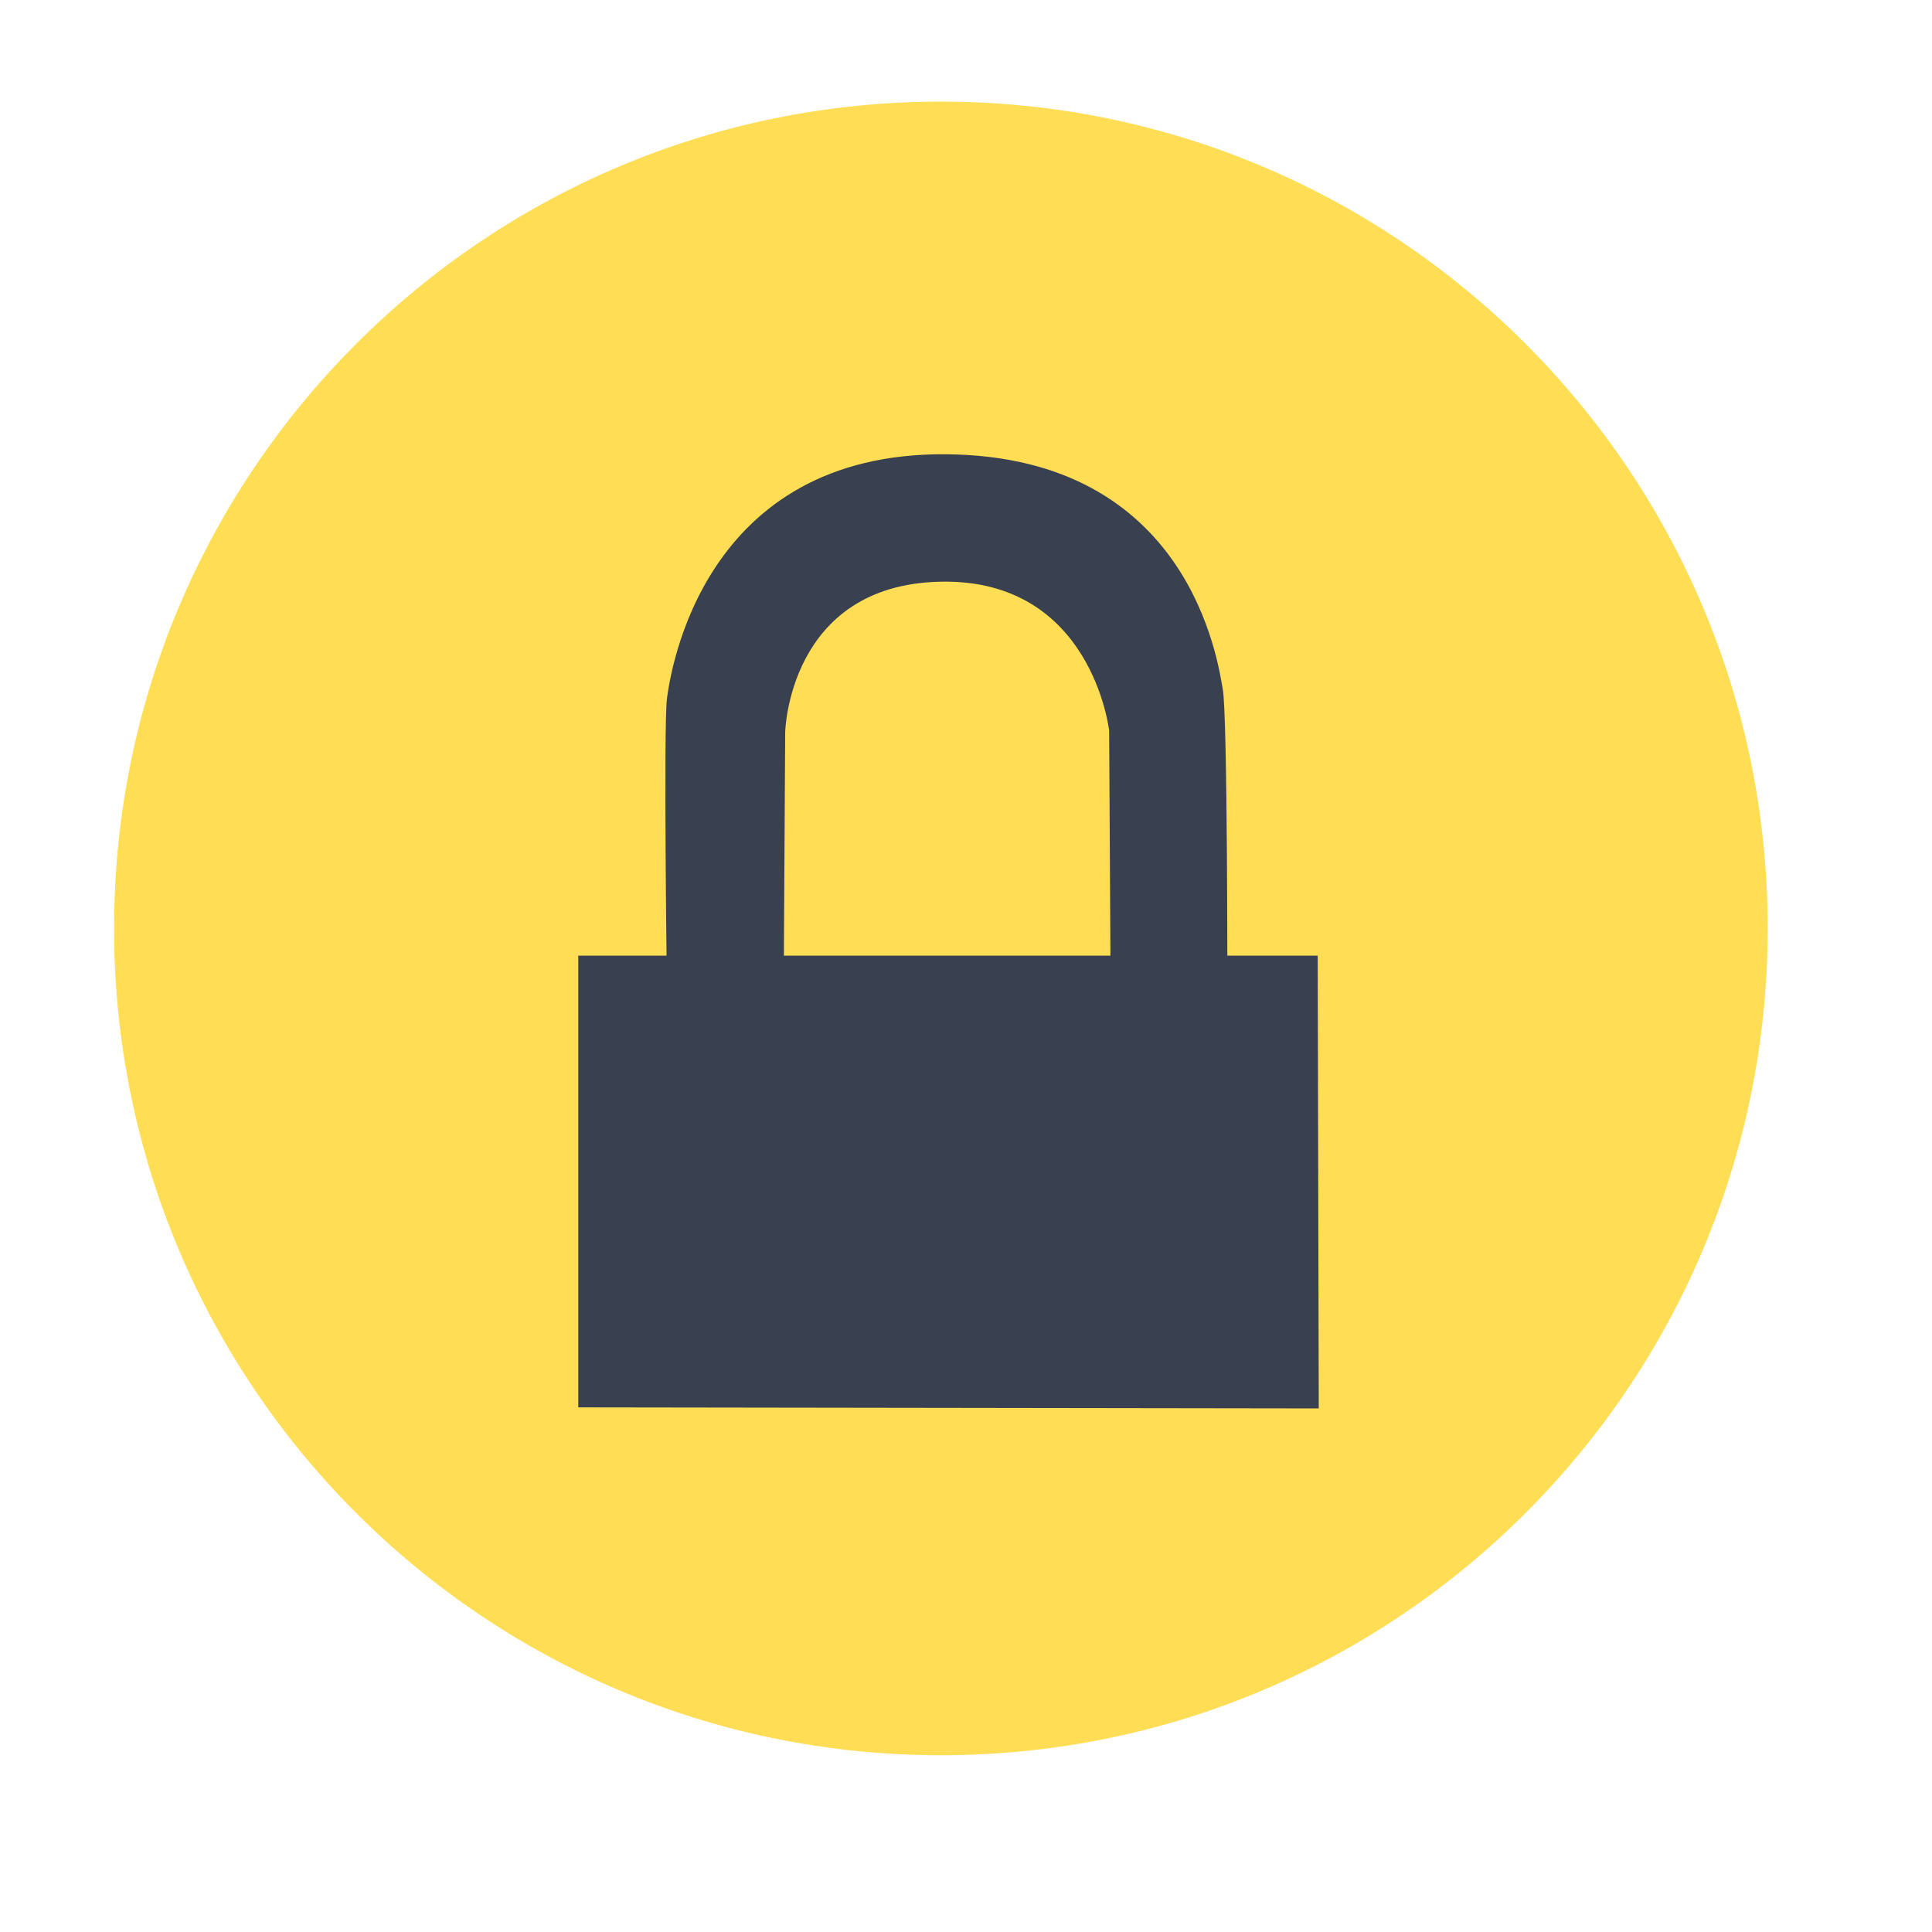
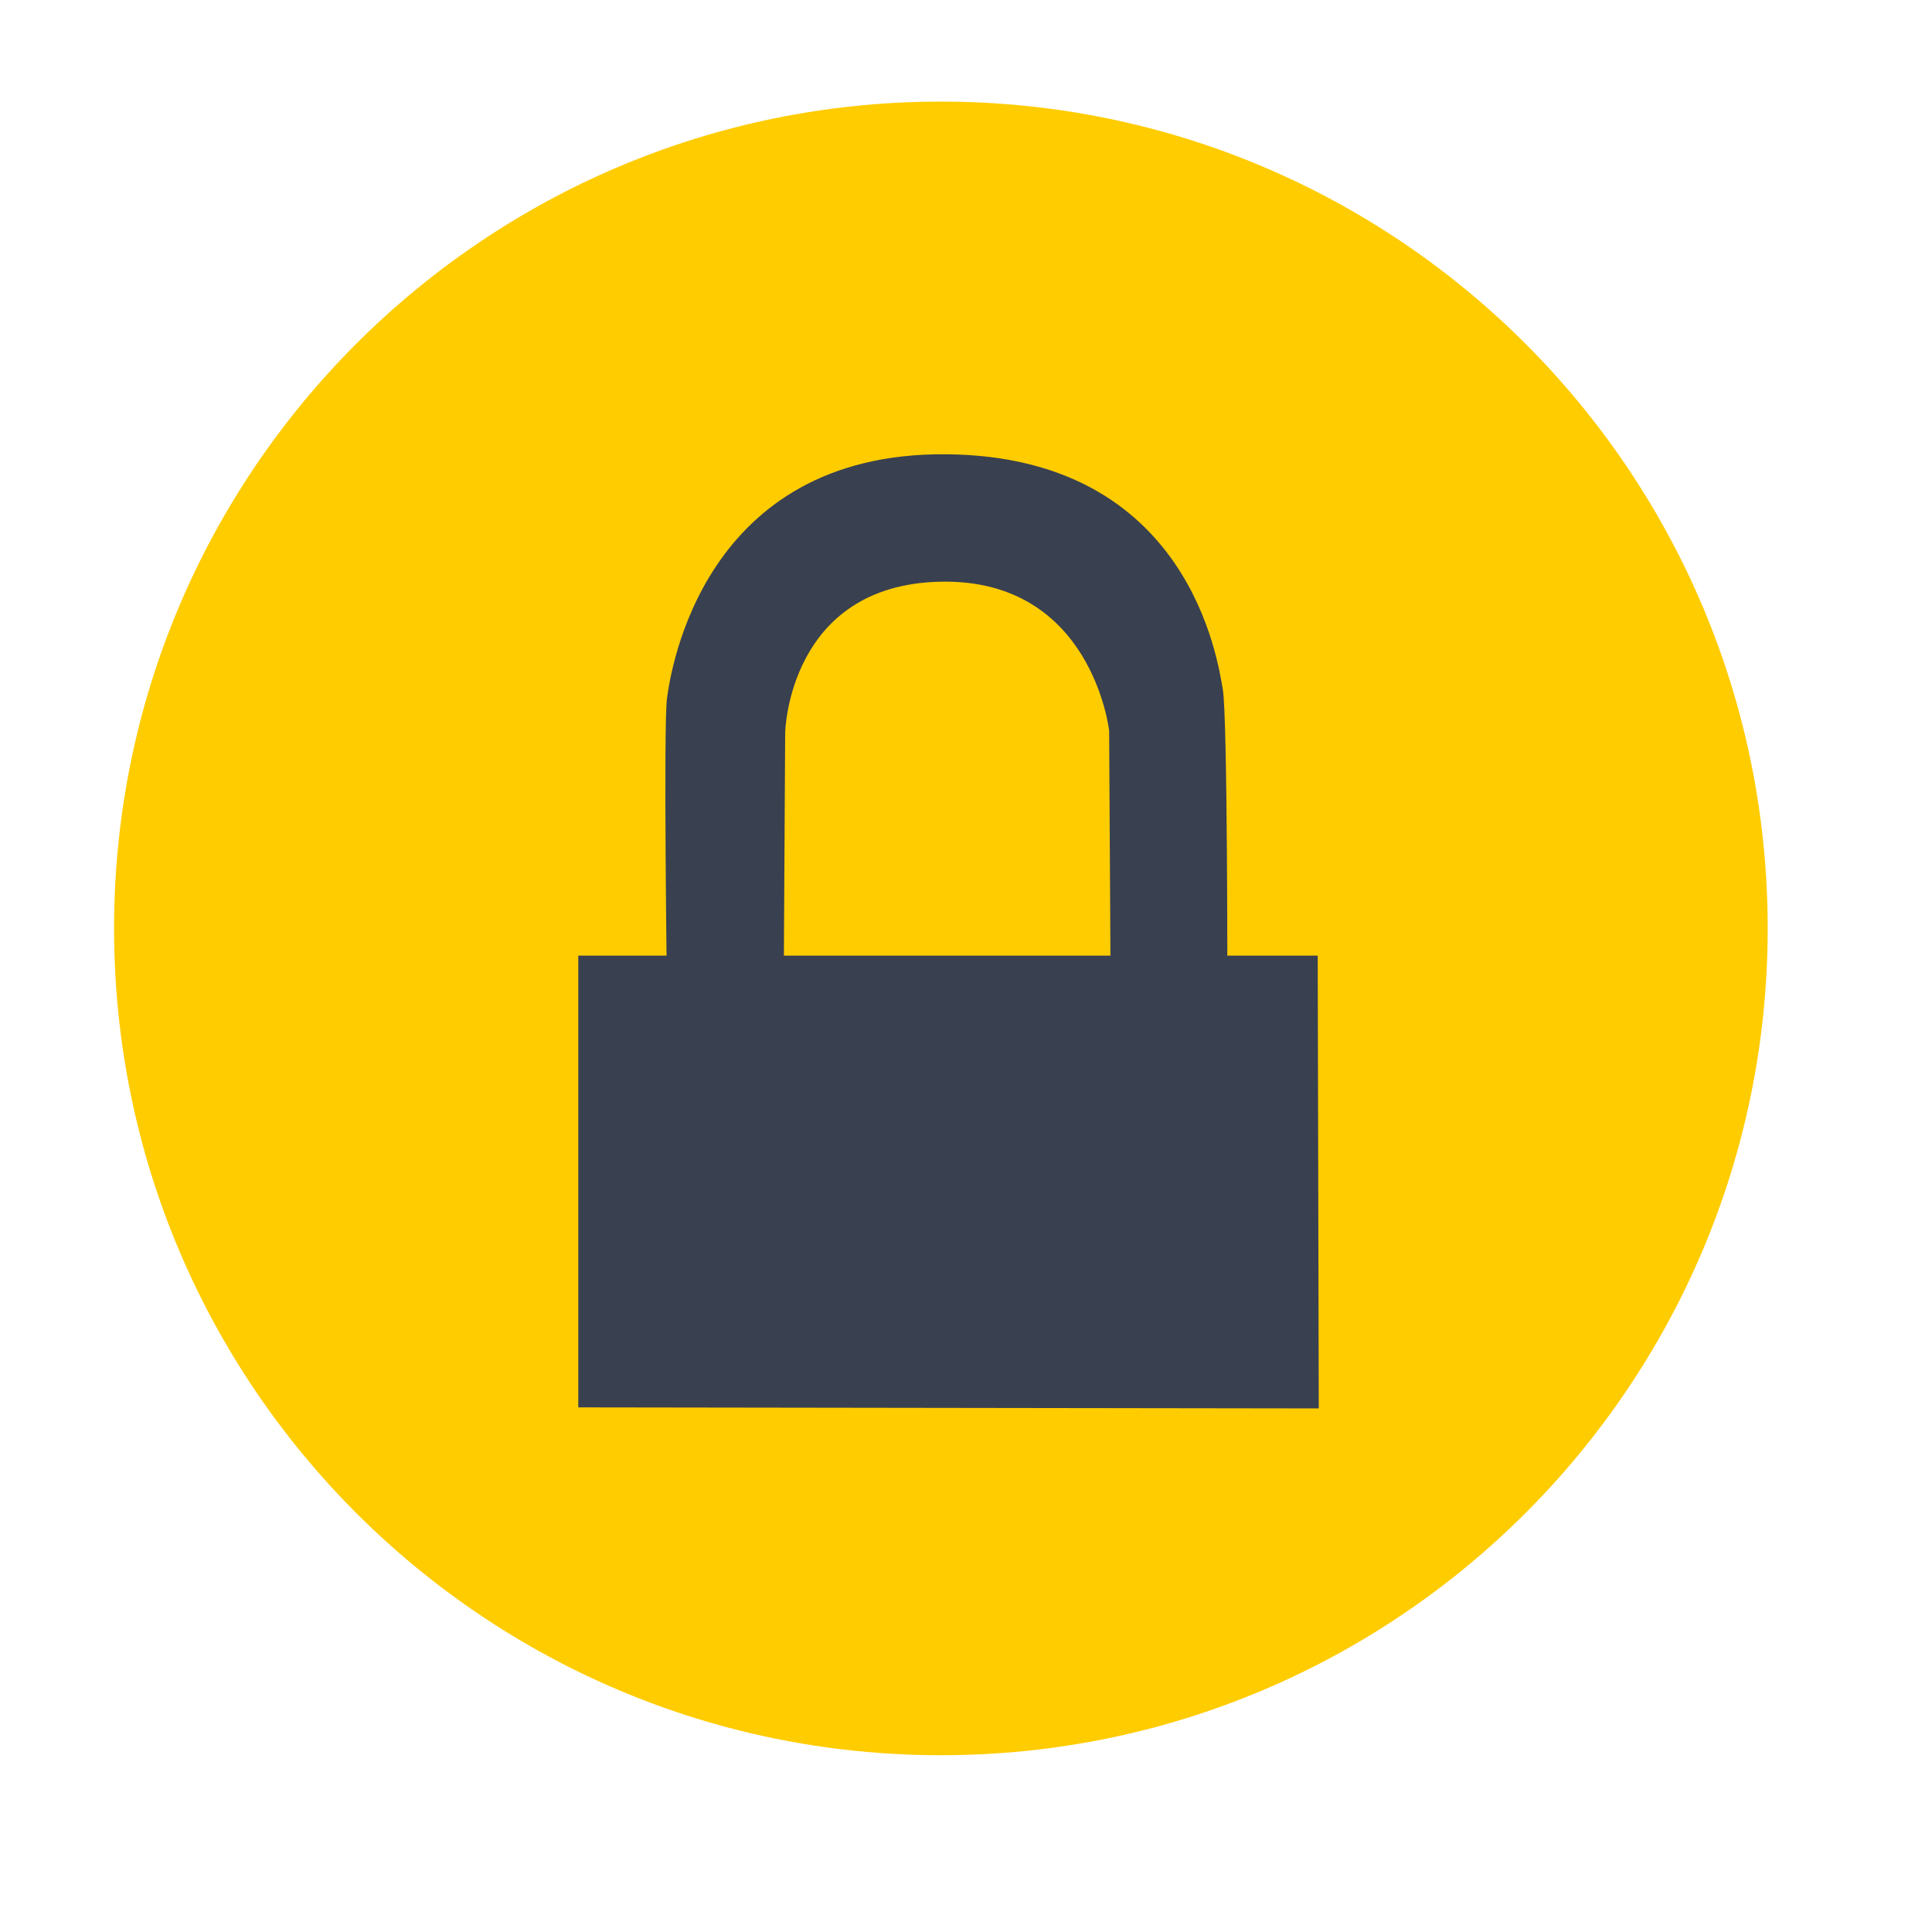
<svg xmlns="http://www.w3.org/2000/svg" width="22" height="22" id="svg2" version="1.1">
  <defs id="defs4" />
  <g id="layer1" transform="translate(0,-1030.362)">
    <g id="g4144">
-       <path d="m 20.129,1040.934 a 9.415,9.415 0 0 1 -9.414,9.415 9.415,9.415 0 0 1 -9.416,-9.413 9.415,9.415 0 0 1 9.412,-9.417 9.415,9.415 0 0 1 9.418,9.411" id="path3766" style="fill:#ffdd55;fill-opacity:1;stroke:none;stroke-width:1.046;stroke-miterlimit:4;stroke-dasharray:none;stroke-opacity:1" />
-       <path id="path3767" d="m 7.595,1041.655 c 0,0 -0.041,-3.031 0,-3.34 0.041,-0.309 0.408,-2.806 3.182,-2.78 2.774,0.025 3.092,2.369 3.147,2.675 0.055,0.306 0.052,3.41 0.052,3.41 l -1.329,0.035 -0.017,-2.973 c 0,0 -0.194,-1.734 -1.923,-1.696 -1.729,0.037 -1.766,1.714 -1.766,1.714 l -0.017,2.938 z" style="fill:#394050;stroke:none;fill-opacity:1" />
-       <path id="path2997" d="m 6.585,1046.388 8.432,0.012 -0.012,-5.156 -8.42,0 z" style="fill:#394050;stroke:none;fill-opacity:1" />
-       <path d="m 12.508,1043.981 a 1.714,1.696 0 0 1 -1.712,1.696 1.714,1.696 0 0 1 -1.716,-1.692 1.714,1.696 0 0 1 1.708,-1.7 1.714,1.696 0 0 1 1.72,1.688" id="path3769" style="fill:#394050;fill-opacity:1;stroke:none" />
-       <path d="m 11.134,1043.545 a 0.324,0.313 0 0 1 -0.324,0.314 0.324,0.313 0 0 1 -0.325,-0.313 0.324,0.313 0 0 1 0.323,-0.314 0.324,0.313 0 0 1 0.325,0.312" id="path3771" style="fill:#394050;fill-opacity:1;stroke:none" />
+       <path d="m 20.129,1040.934 a 9.415,9.415 0 0 1 -9.414,9.415 9.415,9.415 0 0 1 -9.416,-9.413 9.415,9.415 0 0 1 9.412,-9.417 9.415,9.415 0 0 1 9.418,9.411" id="path3766" style="fill:#ffcc00;fill-opacity:1;stroke:none;stroke-width:1.046;stroke-miterlimit:4;stroke-dasharray:none;stroke-opacity:1" />
+       <path id="path3767" d="m 7.595,1041.655 c 0,0 -0.041,-3.031 0,-3.34 0.041,-0.309 0.408,-2.806 3.182,-2.78 2.774,0.025 3.092,2.369 3.147,2.675 0.055,0.306 0.052,3.41 0.052,3.41 l -1.329,0.035 -0.017,-2.973 c 0,0 -0.194,-1.734 -1.923,-1.696 -1.729,0.037 -1.766,1.714 -1.766,1.714 l -0.017,2.938 z" style="fill:#394050;fill-opacity:1;stroke:none" />
+       <path id="path2997" d="m 6.585,1046.388 8.432,0.012 -0.012,-5.156 -8.42,0 z" style="fill:#394050;fill-opacity:1;stroke:none" />
    </g>
  </g>
</svg>
